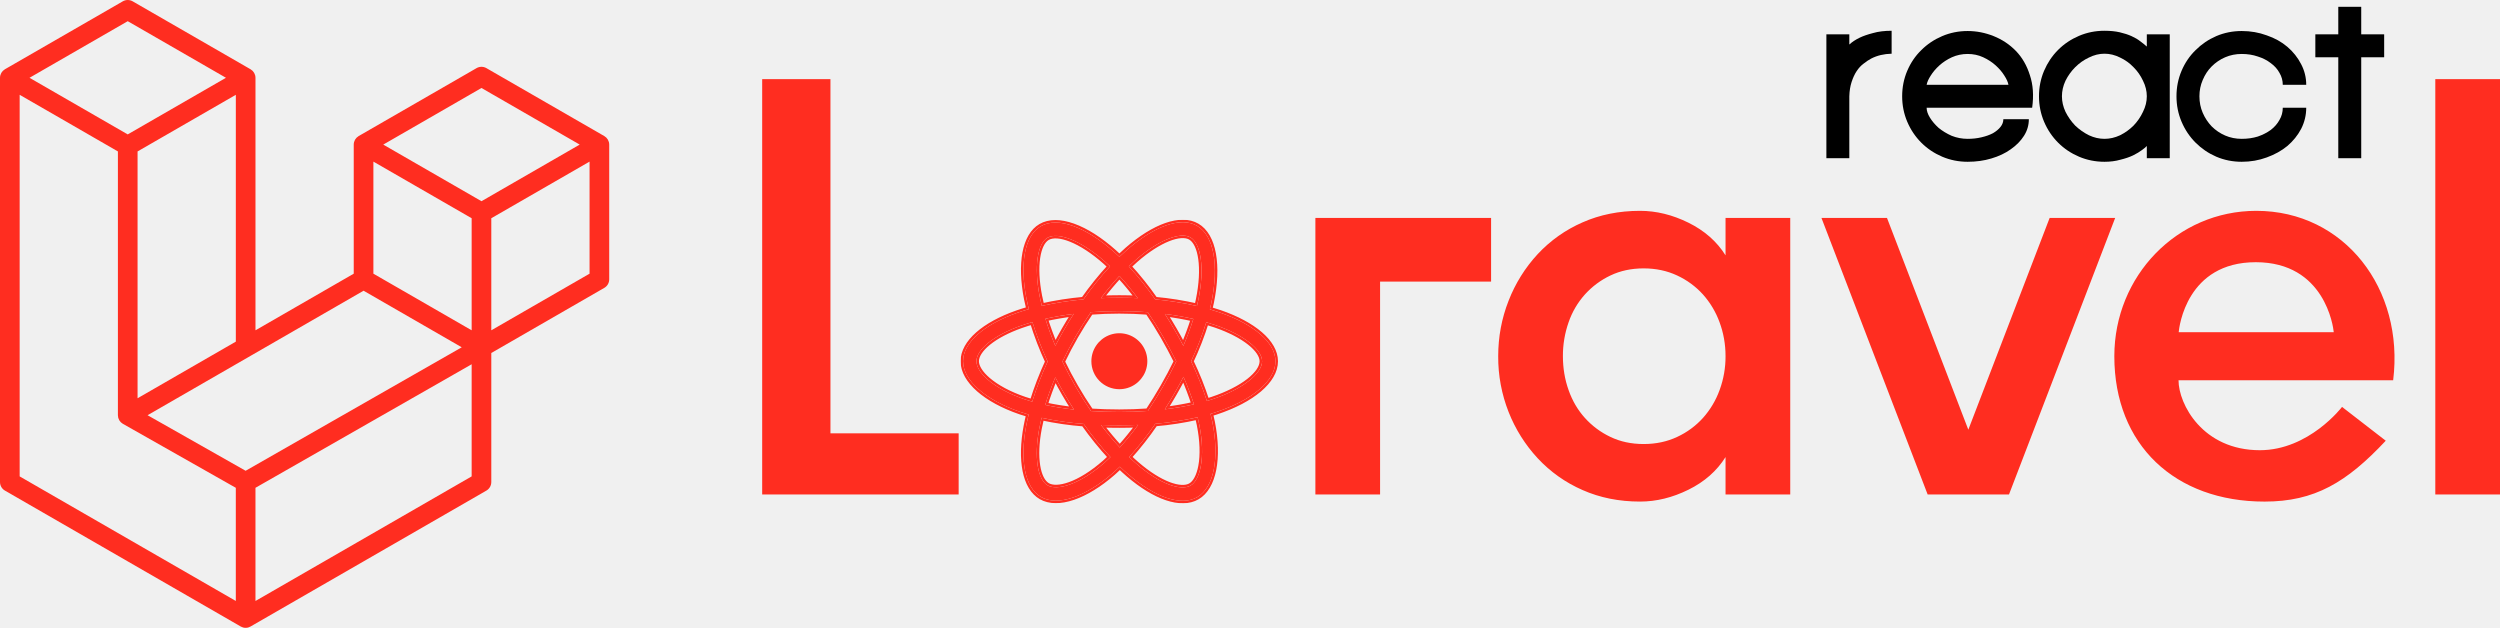
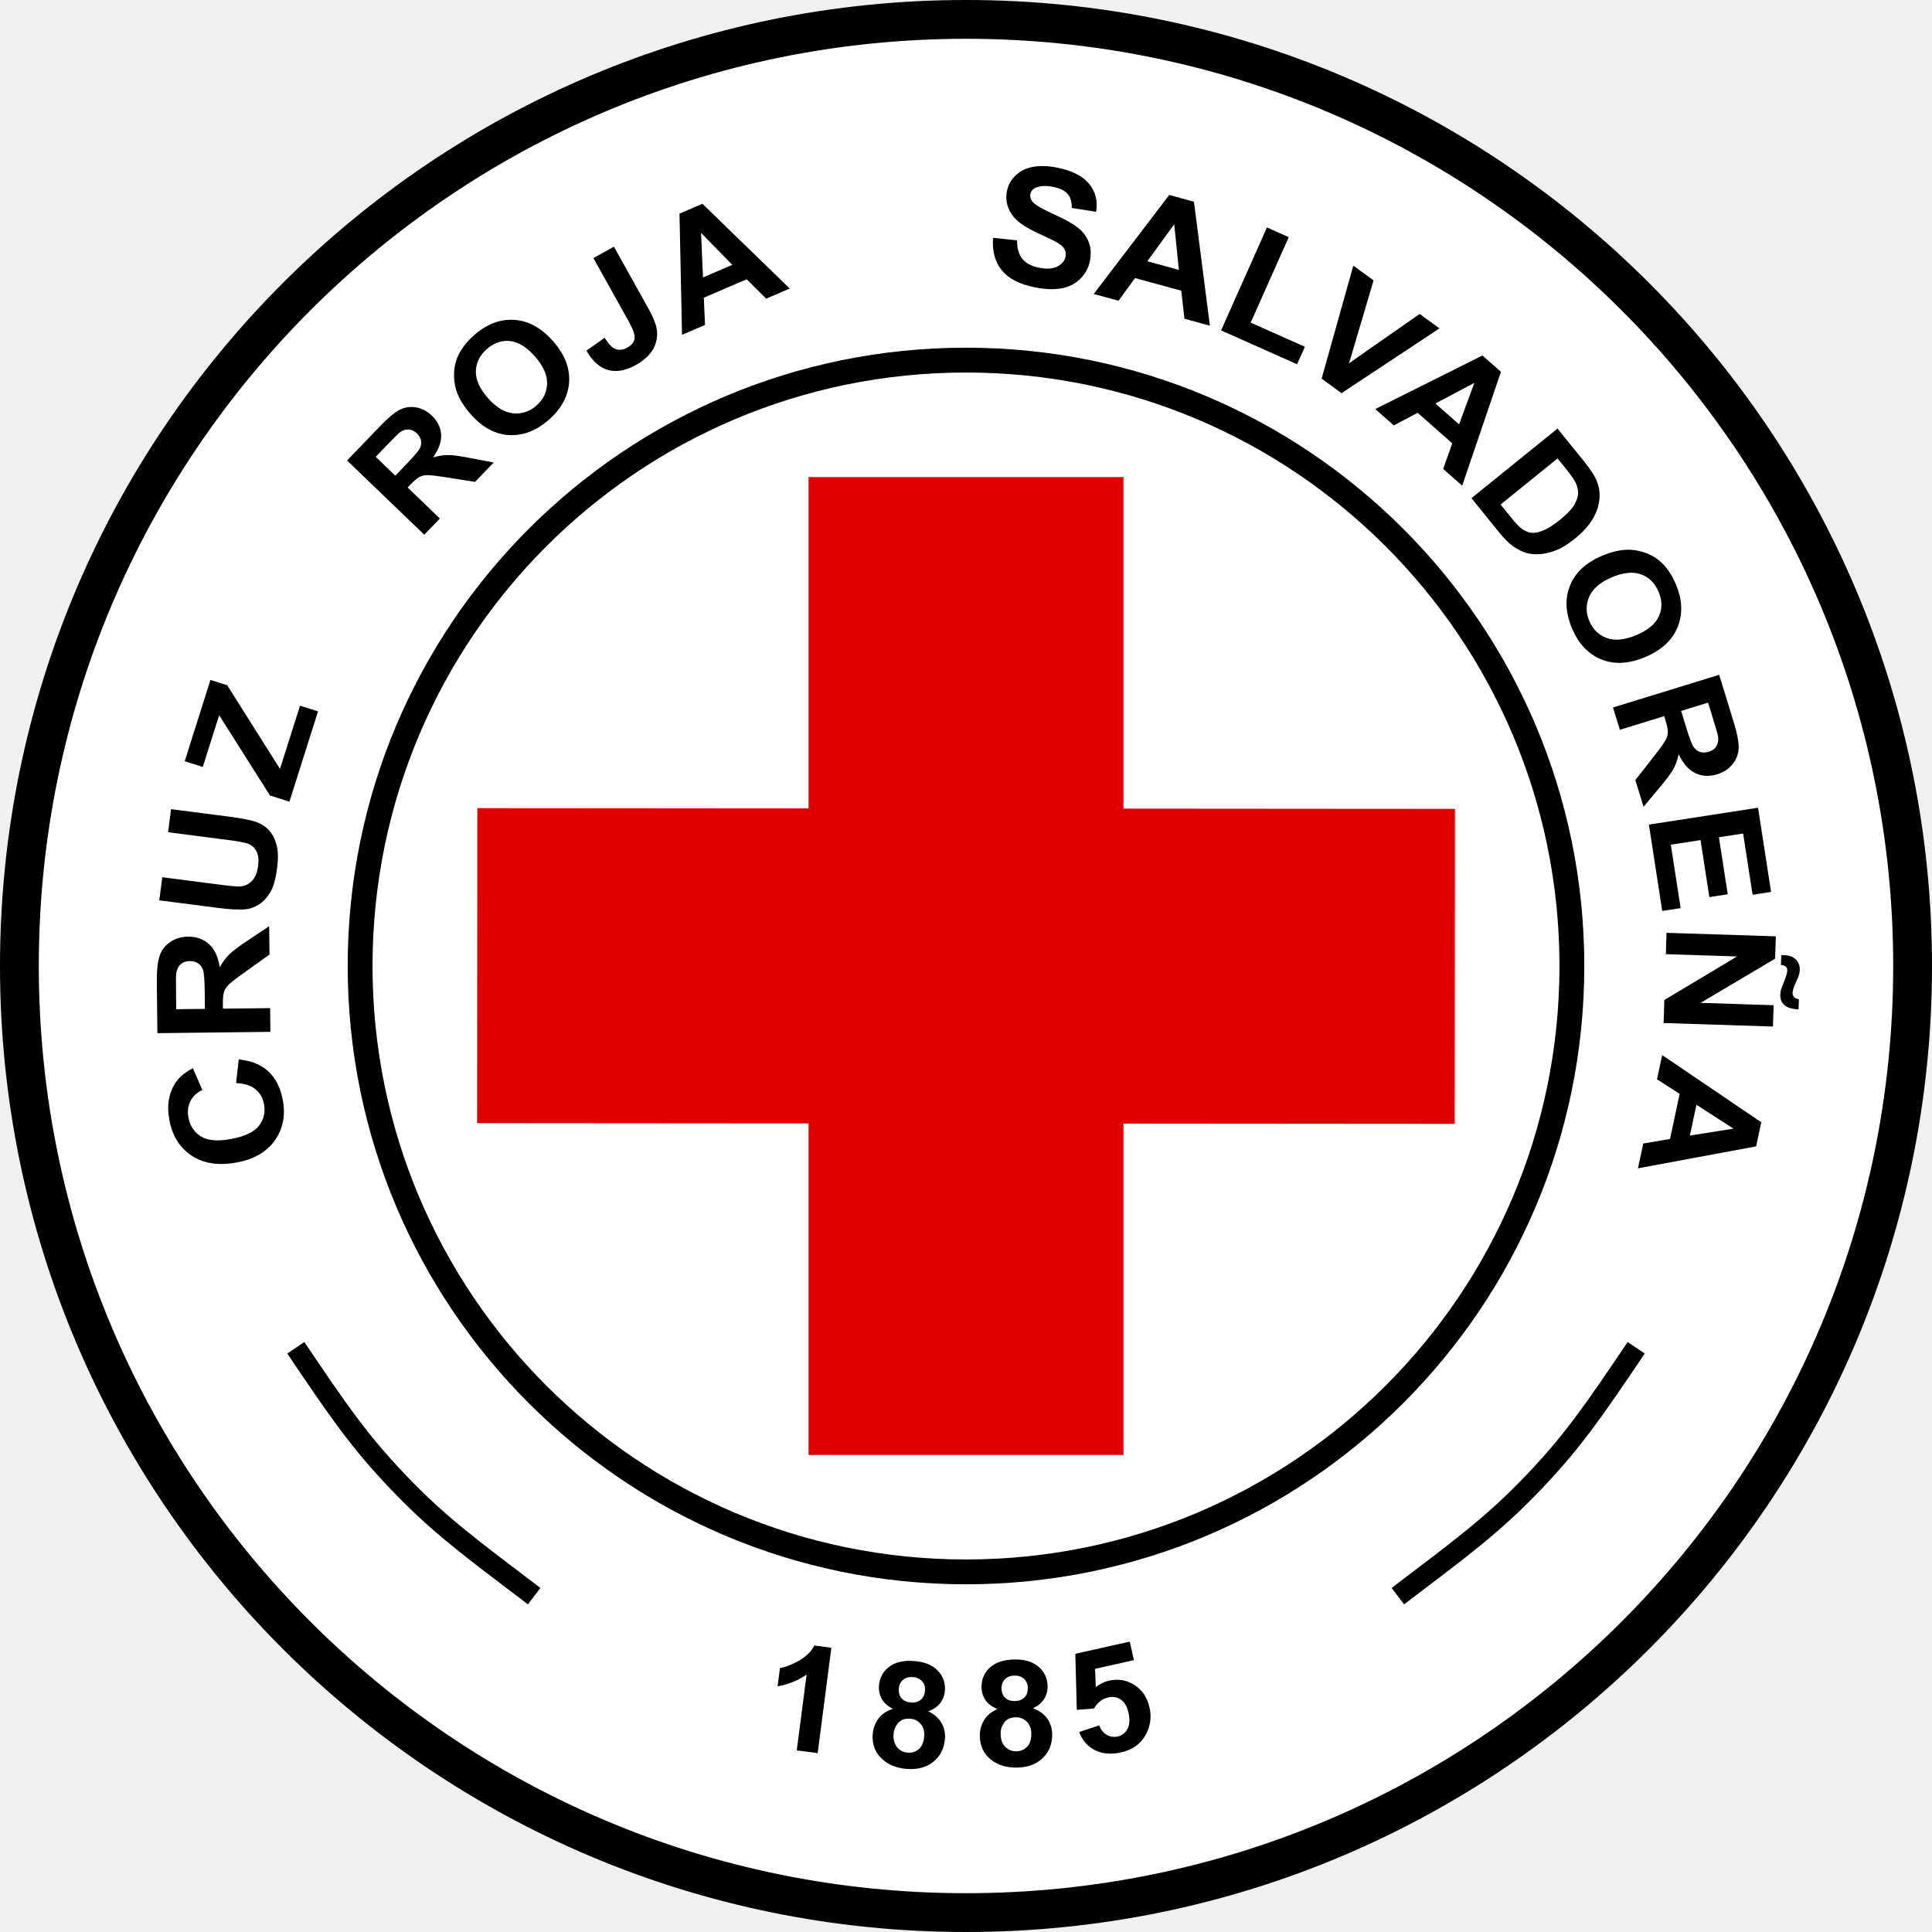
- <svg xmlns="http://www.w3.org/2000/svg" width="1991" height="500" viewBox="0 0 1991 500" fill="none">
-   <mask id="path-1-outside-1_1_7" maskUnits="userSpaceOnUse" x="765" y="175" width="253" height="226" fill="black">
-     <rect fill="white" x="765" y="175" width="253" height="226" />
-     <path d="M971.537 248.894C968.887 247.988 966.217 247.145 963.529 246.365C963.975 244.551 964.386 242.726 964.763 240.892C970.827 211.403 966.862 187.646 953.33 179.825C940.374 172.321 919.125 180.141 897.69 198.84C895.582 200.685 893.518 202.585 891.496 204.541C890.149 203.242 888.767 201.97 887.35 200.727C864.884 180.732 842.365 172.31 828.849 180.157C815.893 187.677 812.042 210.009 817.499 237.958C818.045 240.722 818.658 243.474 819.339 246.214C816.152 247.121 813.073 248.09 810.13 249.117C783.823 258.316 767 272.739 767 287.696C767 303.15 785.056 318.646 812.488 328.042C814.713 328.799 816.959 329.502 819.225 330.152C818.489 333.085 817.838 336.051 817.271 339.05C812.089 366.518 816.131 388.321 829.062 395.795C842.417 403.511 864.822 395.582 886.661 376.458C888.389 374.945 890.116 373.347 891.844 371.664C894.027 373.775 896.273 375.824 898.581 377.811C919.726 396.043 940.607 403.408 953.517 395.914C966.862 388.171 971.2 364.746 965.566 336.246C965.134 334.07 964.637 331.848 964.074 329.582C965.649 329.115 967.192 328.633 968.702 328.136C997.206 318.667 1015.78 303.358 1015.78 287.711C1015.76 272.682 998.403 258.165 971.537 248.894ZM904.681 206.873C923.043 190.854 940.208 184.531 948.033 189.05C956.362 193.865 959.601 213.279 954.367 238.741C954.021 240.399 953.648 242.053 953.247 243.701C942.289 241.208 931.177 239.449 919.985 238.435C913.577 229.204 906.553 220.417 898.959 212.133C900.818 210.33 902.722 208.576 904.671 206.873H904.681ZM840.453 300.476C842.702 304.829 845.053 309.129 847.507 313.376C850.005 317.708 852.608 321.977 855.317 326.182C847.616 325.345 839.963 324.111 832.389 322.487C834.586 315.376 837.292 307.991 840.453 300.476ZM840.453 275.429C837.343 268.074 834.711 260.84 832.55 253.853C839.65 252.262 847.216 250.962 855.104 249.977C852.461 254.102 849.918 258.288 847.475 262.534C845.033 266.781 842.687 271.079 840.437 275.429H840.453ZM846.102 287.955C849.377 281.124 852.905 274.425 856.685 267.857C860.461 261.292 864.481 254.878 868.745 248.614C876.146 248.054 883.733 247.759 891.398 247.759C899.063 247.759 906.697 248.054 914.093 248.619C918.311 254.869 922.307 261.261 926.08 267.795C929.853 274.328 933.427 280.996 936.803 287.799C933.472 294.654 929.906 301.381 926.106 307.981C922.336 314.545 918.363 320.978 914.186 327.281C906.801 327.799 899.156 328.084 891.382 328.084C883.609 328.084 876.109 327.84 868.859 327.369C864.564 321.084 860.511 314.642 856.7 308.043C852.89 301.444 849.352 294.748 846.087 287.955H846.102ZM935.305 313.303C937.81 308.957 940.215 304.553 942.519 300.093C945.678 307.255 948.467 314.576 950.874 322.025C943.21 323.751 935.462 325.074 927.661 325.99C930.293 321.813 932.842 317.584 935.305 313.303ZM942.416 275.434C940.121 271.063 937.736 266.744 935.258 262.477C932.84 258.269 930.319 254.113 927.697 250.008C935.632 251.013 943.245 252.35 950.381 253.983C948.087 261.262 945.428 268.421 942.416 275.434ZM891.502 219.747C896.677 225.401 901.563 231.314 906.143 237.461C896.347 236.994 886.545 236.994 876.736 237.461C881.572 231.066 886.521 225.131 891.502 219.747ZM834.198 189.366C842.521 184.536 860.924 191.439 880.323 208.682C881.561 209.786 882.81 210.941 884.054 212.139C876.422 220.421 869.348 229.201 862.878 238.42C851.711 239.426 840.621 241.157 829.678 243.602C829.046 241.059 828.476 238.499 827.968 235.922C823.278 211.962 826.382 193.901 834.198 189.366ZM822.065 319.89C819.992 319.299 817.945 318.658 815.924 317.967C803.796 313.821 793.779 308.411 786.901 302.518C780.744 297.237 777.624 291.966 777.624 287.696C777.624 278.621 791.13 267.043 813.654 259.191C816.483 258.207 819.337 257.307 822.215 256.491C825.561 267.242 829.612 277.759 834.343 287.976C829.555 298.333 825.454 308.994 822.065 319.89ZM879.659 368.436C870.004 376.894 860.333 382.89 851.808 385.911C844.148 388.622 838.048 388.7 834.363 386.569C826.517 382.035 823.252 364.523 827.704 341.035C828.232 338.271 828.837 335.507 829.518 332.743C840.57 335.124 851.771 336.75 863.044 337.609C869.577 346.876 876.71 355.706 884.396 364.041C882.852 365.559 881.271 367.021 879.659 368.436ZM891.797 356.402C886.76 350.955 881.732 344.927 876.83 338.449C881.594 338.636 886.445 338.729 891.382 338.729C896.451 338.729 901.468 338.62 906.412 338.397C901.849 344.643 896.971 350.652 891.797 356.402ZM956.331 371.219C954.849 379.221 951.869 384.559 948.184 386.694C940.342 391.244 923.577 385.331 905.5 369.736C903.427 367.954 901.354 366.041 899.244 364.036C906.781 355.668 913.747 346.803 920.094 337.501C931.429 336.54 942.685 334.8 953.781 332.292C954.289 334.344 954.738 336.355 955.128 338.325C957.621 350.918 957.979 362.31 956.331 371.219ZM965.349 318.024C963.991 318.475 962.591 318.911 961.171 319.336C957.692 308.535 953.483 297.983 948.572 287.753C953.299 277.659 957.343 267.26 960.679 256.626C963.224 257.367 965.696 258.145 968.075 258.969C991.096 266.908 1005.14 278.663 1005.14 287.696C1005.14 297.335 989.971 309.846 965.349 318.024Z" />
-   </mask>
-   <path d="M971.537 248.894C968.887 247.988 966.217 247.145 963.529 246.365C963.975 244.551 964.386 242.726 964.763 240.892C970.827 211.403 966.862 187.646 953.33 179.825C940.374 172.321 919.125 180.141 897.69 198.84C895.582 200.685 893.518 202.585 891.496 204.541C890.149 203.242 888.767 201.97 887.35 200.727C864.884 180.732 842.365 172.31 828.849 180.157C815.893 187.677 812.042 210.009 817.499 237.958C818.045 240.722 818.658 243.474 819.339 246.214C816.152 247.121 813.073 248.09 810.13 249.117C783.823 258.316 767 272.739 767 287.696C767 303.15 785.056 318.646 812.488 328.042C814.713 328.799 816.959 329.502 819.225 330.152C818.489 333.085 817.838 336.051 817.271 339.05C812.089 366.518 816.131 388.321 829.062 395.795C842.417 403.511 864.822 395.582 886.661 376.458C888.389 374.945 890.116 373.347 891.844 371.664C894.027 373.775 896.273 375.824 898.581 377.811C919.726 396.043 940.607 403.408 953.517 395.914C966.862 388.171 971.2 364.746 965.566 336.246C965.134 334.07 964.637 331.848 964.074 329.582C965.649 329.115 967.192 328.633 968.702 328.136C997.206 318.667 1015.78 303.358 1015.78 287.711C1015.76 272.682 998.403 258.165 971.537 248.894ZM904.681 206.873C923.043 190.854 940.208 184.531 948.033 189.05C956.362 193.865 959.601 213.279 954.367 238.741C954.021 240.399 953.648 242.053 953.247 243.701C942.289 241.208 931.177 239.449 919.985 238.435C913.577 229.204 906.553 220.417 898.959 212.133C900.818 210.33 902.722 208.576 904.671 206.873H904.681ZM840.453 300.476C842.702 304.829 845.053 309.129 847.507 313.376C850.005 317.708 852.608 321.977 855.317 326.182C847.616 325.345 839.963 324.111 832.389 322.487C834.586 315.376 837.292 307.991 840.453 300.476ZM840.453 275.429C837.343 268.074 834.711 260.84 832.55 253.853C839.65 252.262 847.216 250.962 855.104 249.977C852.461 254.102 849.918 258.288 847.475 262.534C845.033 266.781 842.687 271.079 840.437 275.429H840.453ZM846.102 287.955C849.377 281.124 852.905 274.425 856.685 267.857C860.461 261.292 864.481 254.878 868.745 248.614C876.146 248.054 883.733 247.759 891.398 247.759C899.063 247.759 906.697 248.054 914.093 248.619C918.311 254.869 922.307 261.261 926.08 267.795C929.853 274.328 933.427 280.996 936.803 287.799C933.472 294.654 929.906 301.381 926.106 307.981C922.336 314.545 918.363 320.978 914.186 327.281C906.801 327.799 899.156 328.084 891.382 328.084C883.609 328.084 876.109 327.84 868.859 327.369C864.564 321.084 860.511 314.642 856.7 308.043C852.89 301.444 849.352 294.748 846.087 287.955H846.102ZM935.305 313.303C937.81 308.957 940.215 304.553 942.519 300.093C945.678 307.255 948.467 314.576 950.874 322.025C943.21 323.751 935.462 325.074 927.661 325.99C930.293 321.813 932.842 317.584 935.305 313.303ZM942.416 275.434C940.121 271.063 937.736 266.744 935.258 262.477C932.84 258.269 930.319 254.113 927.697 250.008C935.632 251.013 943.245 252.35 950.381 253.983C948.087 261.262 945.428 268.421 942.416 275.434ZM891.502 219.747C896.677 225.401 901.563 231.314 906.143 237.461C896.347 236.994 886.545 236.994 876.736 237.461C881.572 231.066 886.521 225.131 891.502 219.747ZM834.198 189.366C842.521 184.536 860.924 191.439 880.323 208.682C881.561 209.786 882.81 210.941 884.054 212.139C876.422 220.421 869.348 229.201 862.878 238.42C851.711 239.426 840.621 241.157 829.678 243.602C829.046 241.059 828.476 238.499 827.968 235.922C823.278 211.962 826.382 193.901 834.198 189.366ZM822.065 319.89C819.992 319.299 817.945 318.658 815.924 317.967C803.796 313.821 793.779 308.411 786.901 302.518C780.744 297.237 777.624 291.966 777.624 287.696C777.624 278.621 791.13 267.043 813.654 259.191C816.483 258.207 819.337 257.307 822.215 256.491C825.561 267.242 829.612 277.759 834.343 287.976C829.555 298.333 825.454 308.994 822.065 319.89ZM879.659 368.436C870.004 376.894 860.333 382.89 851.808 385.911C844.148 388.622 838.048 388.7 834.363 386.569C826.517 382.035 823.252 364.523 827.704 341.035C828.232 338.271 828.837 335.507 829.518 332.743C840.57 335.124 851.771 336.75 863.044 337.609C869.577 346.876 876.71 355.706 884.396 364.041C882.852 365.559 881.271 367.021 879.659 368.436ZM891.797 356.402C886.76 350.955 881.732 344.927 876.83 338.449C881.594 338.636 886.445 338.729 891.382 338.729C896.451 338.729 901.468 338.62 906.412 338.397C901.849 344.643 896.971 350.652 891.797 356.402ZM956.331 371.219C954.849 379.221 951.869 384.559 948.184 386.694C940.342 391.244 923.577 385.331 905.5 369.736C903.427 367.954 901.354 366.041 899.244 364.036C906.781 355.668 913.747 346.803 920.094 337.501C931.429 336.54 942.685 334.8 953.781 332.292C954.289 334.344 954.738 336.355 955.128 338.325C957.621 350.918 957.979 362.31 956.331 371.219ZM965.349 318.024C963.991 318.475 962.591 318.911 961.171 319.336C957.692 308.535 953.483 297.983 948.572 287.753C953.299 277.659 957.343 267.26 960.679 256.626C963.224 257.367 965.696 258.145 968.075 258.969C991.096 266.908 1005.14 278.663 1005.14 287.696C1005.14 297.335 989.971 309.846 965.349 318.024Z" fill="#FF2D20" />
-   <path d="M971.537 248.894C968.887 247.988 966.217 247.145 963.529 246.365C963.975 244.551 964.386 242.726 964.763 240.892C970.827 211.403 966.862 187.646 953.33 179.825C940.374 172.321 919.125 180.141 897.69 198.84C895.582 200.685 893.518 202.585 891.496 204.541C890.149 203.242 888.767 201.97 887.35 200.727C864.884 180.732 842.365 172.31 828.849 180.157C815.893 187.677 812.042 210.009 817.499 237.958C818.045 240.722 818.658 243.474 819.339 246.214C816.152 247.121 813.073 248.09 810.13 249.117C783.823 258.316 767 272.739 767 287.696C767 303.15 785.056 318.646 812.488 328.042C814.713 328.799 816.959 329.502 819.225 330.152C818.489 333.085 817.838 336.051 817.271 339.05C812.089 366.518 816.131 388.321 829.062 395.795C842.417 403.511 864.822 395.582 886.661 376.458C888.389 374.945 890.116 373.347 891.844 371.664C894.027 373.775 896.273 375.824 898.581 377.811C919.726 396.043 940.607 403.408 953.517 395.914C966.862 388.171 971.2 364.746 965.566 336.246C965.134 334.07 964.637 331.848 964.074 329.582C965.649 329.115 967.192 328.633 968.702 328.136C997.206 318.667 1015.78 303.358 1015.78 287.711C1015.76 272.682 998.403 258.165 971.537 248.894ZM904.681 206.873C923.043 190.854 940.208 184.531 948.033 189.05C956.362 193.865 959.601 213.279 954.367 238.741C954.021 240.399 953.648 242.053 953.247 243.701C942.289 241.208 931.177 239.449 919.985 238.435C913.577 229.204 906.553 220.417 898.959 212.133C900.818 210.33 902.722 208.576 904.671 206.873H904.681ZM840.453 300.476C842.702 304.829 845.053 309.129 847.507 313.376C850.005 317.708 852.608 321.977 855.317 326.182C847.616 325.345 839.963 324.111 832.389 322.487C834.586 315.376 837.292 307.991 840.453 300.476ZM840.453 275.429C837.343 268.074 834.711 260.84 832.55 253.853C839.65 252.262 847.216 250.962 855.104 249.977C852.461 254.102 849.918 258.288 847.475 262.534C845.033 266.781 842.687 271.079 840.437 275.429H840.453ZM846.102 287.955C849.377 281.124 852.905 274.425 856.685 267.857C860.461 261.292 864.481 254.878 868.745 248.614C876.146 248.054 883.733 247.759 891.398 247.759C899.063 247.759 906.697 248.054 914.093 248.619C918.311 254.869 922.307 261.261 926.08 267.795C929.853 274.328 933.427 280.996 936.803 287.799C933.472 294.654 929.906 301.381 926.106 307.981C922.336 314.545 918.363 320.978 914.186 327.281C906.801 327.799 899.156 328.084 891.382 328.084C883.609 328.084 876.109 327.84 868.859 327.369C864.564 321.084 860.511 314.642 856.7 308.043C852.89 301.444 849.352 294.748 846.087 287.955H846.102ZM935.305 313.303C937.81 308.957 940.215 304.553 942.519 300.093C945.678 307.255 948.467 314.576 950.874 322.025C943.21 323.751 935.462 325.074 927.661 325.99C930.293 321.813 932.842 317.584 935.305 313.303ZM942.416 275.434C940.121 271.063 937.736 266.744 935.258 262.477C932.84 258.269 930.319 254.113 927.697 250.008C935.632 251.013 943.245 252.35 950.381 253.983C948.087 261.262 945.428 268.421 942.416 275.434ZM891.502 219.747C896.677 225.401 901.563 231.314 906.143 237.461C896.347 236.994 886.545 236.994 876.736 237.461C881.572 231.066 886.521 225.131 891.502 219.747ZM834.198 189.366C842.521 184.536 860.924 191.439 880.323 208.682C881.561 209.786 882.81 210.941 884.054 212.139C876.422 220.421 869.348 229.201 862.878 238.42C851.711 239.426 840.621 241.157 829.678 243.602C829.046 241.059 828.476 238.499 827.968 235.922C823.278 211.962 826.382 193.901 834.198 189.366ZM822.065 319.89C819.992 319.299 817.945 318.658 815.924 317.967C803.796 313.821 793.779 308.411 786.901 302.518C780.744 297.237 777.624 291.966 777.624 287.696C777.624 278.621 791.13 267.043 813.654 259.191C816.483 258.207 819.337 257.307 822.215 256.491C825.561 267.242 829.612 277.759 834.343 287.976C829.555 298.333 825.454 308.994 822.065 319.89ZM879.659 368.436C870.004 376.894 860.333 382.89 851.808 385.911C844.148 388.622 838.048 388.7 834.363 386.569C826.517 382.035 823.252 364.523 827.704 341.035C828.232 338.271 828.837 335.507 829.518 332.743C840.57 335.124 851.771 336.75 863.044 337.609C869.577 346.876 876.71 355.706 884.396 364.041C882.852 365.559 881.271 367.021 879.659 368.436ZM891.797 356.402C886.76 350.955 881.732 344.927 876.83 338.449C881.594 338.636 886.445 338.729 891.382 338.729C896.451 338.729 901.468 338.62 906.412 338.397C901.849 344.643 896.971 350.652 891.797 356.402ZM956.331 371.219C954.849 379.221 951.869 384.559 948.184 386.694C940.342 391.244 923.577 385.331 905.5 369.736C903.427 367.954 901.354 366.041 899.244 364.036C906.781 355.668 913.747 346.803 920.094 337.501C931.429 336.54 942.685 334.8 953.781 332.292C954.289 334.344 954.738 336.355 955.128 338.325C957.621 350.918 957.979 362.31 956.331 371.219ZM965.349 318.024C963.991 318.475 962.591 318.911 961.171 319.336C957.692 308.535 953.483 297.983 948.572 287.753C953.299 277.659 957.343 267.26 960.679 256.626C963.224 257.367 965.696 258.145 968.075 258.969C991.096 266.908 1005.14 278.663 1005.14 287.696C1005.14 297.335 989.971 309.846 965.349 318.024Z" stroke="#FF2D20" stroke-width="4" mask="url(#path-1-outside-1_1_7)" />
-   <path d="M891.382 309.96C895.793 309.974 900.109 308.679 903.783 306.24C907.457 303.8 910.325 300.324 912.023 296.253C913.721 292.182 914.172 287.699 913.321 283.372C912.469 279.044 910.352 275.066 907.239 271.943C904.125 268.819 900.154 266.689 895.829 265.823C891.504 264.957 887.02 265.394 882.944 267.079C878.867 268.764 875.383 271.62 872.931 275.286C870.479 278.953 869.17 283.264 869.17 287.675C869.164 290.597 869.733 293.492 870.847 296.193C871.96 298.895 873.595 301.351 875.658 303.421C877.72 305.49 880.171 307.133 882.869 308.255C885.567 309.377 888.46 309.957 891.382 309.96Z" fill="#FF2D20" />
-   <path fill-rule="evenodd" clip-rule="evenodd" d="M484.904 113.113C485.084 113.78 485.176 114.467 485.178 115.157V222.481C485.178 223.859 484.815 225.212 484.125 226.404C483.435 227.596 482.443 228.584 481.25 229.27L391.267 281.132V383.926C391.267 386.724 389.782 389.306 387.359 390.715L199.527 498.958C199.097 499.202 198.628 499.359 198.159 499.525C197.984 499.584 197.817 499.691 197.632 499.74C196.319 500.087 194.939 500.087 193.626 499.74C193.411 499.682 193.215 499.564 193.01 499.486C192.58 499.33 192.131 499.193 191.72 498.958L3.928 390.715C2.735 390.029 1.744 389.04 1.054 387.848C0.365 386.656 0.001 385.304 0 383.926L0 61.955C0 61.251 0.098 60.566 0.274 59.901C0.332 59.676 0.469 59.471 0.547 59.246C0.694 58.835 0.831 58.414 1.046 58.033C1.192 57.779 1.407 57.573 1.583 57.338C1.808 57.025 2.013 56.703 2.277 56.429C2.501 56.204 2.795 56.038 3.049 55.842C3.332 55.607 3.586 55.353 3.908 55.167L97.819 1.045C99.008 0.36 100.356 0 101.728 0C103.099 0 104.447 0.36 105.636 1.045L199.537 55.167H199.557C199.869 55.363 200.133 55.607 200.417 55.832C200.671 56.028 200.954 56.204 201.179 56.419C201.452 56.703 201.648 57.025 201.882 57.338C202.048 57.573 202.273 57.779 202.41 58.033C202.635 58.424 202.762 58.835 202.918 59.246C202.996 59.471 203.133 59.676 203.192 59.911C203.371 60.578 203.463 61.265 203.465 61.955V263.055L281.713 217.952V115.148C281.713 114.463 281.81 113.768 281.986 113.113C282.055 112.878 282.182 112.673 282.26 112.448C282.416 112.037 282.553 111.617 282.768 111.235C282.915 110.981 283.13 110.775 283.296 110.541C283.53 110.228 283.726 109.905 283.999 109.631C284.224 109.406 284.507 109.24 284.761 109.044C285.054 108.809 285.309 108.555 285.621 108.369L379.542 54.248C380.73 53.562 382.078 53.201 383.45 53.201C384.822 53.201 386.17 53.562 387.359 54.248L481.26 108.369C481.592 108.565 481.846 108.809 482.139 109.034C482.383 109.23 482.667 109.406 482.891 109.621C483.165 109.905 483.36 110.228 483.595 110.541C483.771 110.775 483.986 110.981 484.123 111.235C484.347 111.617 484.474 112.037 484.631 112.448C484.719 112.673 484.846 112.878 484.904 113.113ZM469.524 217.952V128.705L436.664 147.642L391.267 173.808V263.055L469.534 217.952H469.524ZM375.623 379.397V290.091L330.969 315.621L203.455 388.475V478.622L375.623 379.397ZM15.653 75.503V379.397L187.802 478.612V388.485L97.868 337.532L97.839 337.513L97.8 337.493C97.497 337.317 97.243 337.063 96.959 336.847C96.715 336.652 96.432 336.495 96.217 336.28L96.197 336.251C95.943 336.006 95.767 335.703 95.552 335.429C95.357 335.165 95.122 334.94 94.966 334.666L94.956 334.637C94.78 334.343 94.673 333.991 94.546 333.659C94.419 333.365 94.253 333.091 94.175 332.778C94.077 332.407 94.057 332.006 94.018 331.624C93.979 331.331 93.901 331.037 93.901 330.744V120.606L48.514 94.43L15.653 75.503ZM101.737 16.872L23.5 61.955L101.718 107.039L179.946 61.946L101.718 16.872H101.737ZM142.425 298.23L187.812 272.074V75.503L154.951 94.44L109.554 120.606V317.177L142.425 298.23ZM383.45 70.074L305.222 115.157L383.45 160.241L461.668 115.148L383.45 70.074ZM375.623 173.808L330.227 147.642L297.366 128.705V217.952L342.753 244.108L375.623 263.055V173.808ZM195.619 374.927L310.362 309.351L367.719 276.583L289.549 231.529L199.547 283.401L117.518 330.675L195.619 374.927Z" fill="#FF2D20" />
-   <path fill-rule="evenodd" clip-rule="evenodd" d="M661.371 63V345.115H763.474V393.787H607V63H661.371ZM1047.57 393.787V173.576H1187.5V224.268H1099.09V393.811H1047.57V393.787ZM1374.22 203.347V173.576H1425.75V393.799H1374.22V364.016C1367.29 375.045 1357.45 383.712 1344.68 390.004C1331.92 396.308 1319.08 399.454 1306.15 399.454C1289.45 399.454 1274.17 396.394 1260.3 390.249C1246.79 384.36 1234.64 375.751 1224.61 364.958C1214.66 354.224 1206.81 341.728 1201.45 328.112C1195.88 313.965 1193.07 298.88 1193.17 283.675C1193.17 268.251 1195.93 253.513 1201.45 239.484C1206.77 225.777 1214.62 213.193 1224.6 202.393C1234.64 191.605 1246.79 183 1260.3 177.114C1274.17 170.969 1289.45 167.909 1306.15 167.909C1319.07 167.909 1331.92 171.055 1344.68 177.359C1357.45 183.663 1367.29 192.318 1374.22 203.347ZM1369.5 310.619C1372.67 301.995 1374.27 292.875 1374.22 283.688C1374.22 274.225 1372.63 265.252 1369.5 256.757C1366.54 248.576 1362.06 241.035 1356.27 234.538C1350.5 228.166 1343.5 223.021 1335.7 219.408C1327.67 215.638 1318.75 213.74 1308.99 213.74C1299.22 213.74 1290.39 215.638 1282.52 219.408C1274.81 223.064 1267.9 228.206 1262.19 234.538C1256.42 241.001 1252 248.551 1249.2 256.744C1246.17 265.399 1244.65 274.508 1244.7 283.675C1244.7 293.126 1246.18 302.111 1249.2 310.606C1252.18 319.126 1256.52 326.52 1262.19 332.824C1267.9 339.159 1274.81 344.302 1282.52 347.955C1290.39 351.737 1299.22 353.623 1308.99 353.623C1318.75 353.623 1327.67 351.737 1335.7 347.955C1343.51 344.346 1350.5 339.2 1356.27 332.824C1362.06 326.332 1366.54 318.795 1369.5 310.619ZM1632.33 173.576H1684.52L1599.96 393.799H1535.18L1450.61 173.576H1502.8L1567.57 342.214L1632.33 173.576ZM1796.91 167.909C1867.06 167.909 1914.91 230.07 1905.92 302.821H1734.98C1734.98 321.819 1754.17 358.544 1799.74 358.544C1838.92 358.544 1865.19 324.084 1865.2 324.06L1900.01 350.991C1868.89 384.202 1843.4 399.467 1803.49 399.467C1732.19 399.467 1683.85 354.369 1683.85 283.688C1683.85 219.751 1733.82 167.909 1796.91 167.909ZM1735.11 264.542H1858.6C1858.22 260.307 1851.52 208.819 1796.49 208.819C1741.45 208.819 1735.51 260.307 1735.11 264.542ZM1939.47 393.787V63H1991V393.787H1939.47Z" fill="#FF2D20" />
-   <path d="M1472.8 35.462C1474.96 33.432 1477.74 31.605 1481.12 29.981C1483.96 28.628 1487.48 27.41 1491.68 26.327C1495.87 25.109 1500.81 24.5 1506.49 24.5V42.77C1500.4 42.905 1494.99 44.191 1490.25 46.627C1488.22 47.71 1486.19 49.063 1484.16 50.687C1482.13 52.176 1480.31 54.138 1478.68 56.574C1477.06 59.01 1475.71 61.92 1474.62 65.303C1473.54 68.551 1472.93 72.34 1472.8 76.671V126H1454.53V27.342H1472.8V35.462Z" fill="black" />
-   <path d="M1615.77 94.941C1615.77 99.678 1614.49 104.076 1611.91 108.136C1609.34 112.196 1605.82 115.782 1601.36 118.895C1597.03 122.008 1591.89 124.444 1585.93 126.203C1580.11 127.962 1573.82 128.842 1567.05 128.842C1559.88 128.842 1553.11 127.489 1546.75 124.782C1540.39 122.075 1534.84 118.354 1530.11 113.617C1525.37 108.88 1521.65 103.332 1518.94 96.971C1516.23 90.61 1514.88 83.844 1514.88 76.671C1514.88 69.498 1516.23 62.732 1518.94 56.371C1521.65 50.01 1525.37 44.529 1530.11 39.928C1534.84 35.191 1540.39 31.47 1546.75 28.763C1553.11 26.056 1559.88 24.703 1567.05 24.703C1574.09 24.703 1580.99 26.056 1587.76 28.763C1594.52 31.47 1600.41 35.394 1605.42 40.537C1610.43 45.68 1614.15 52.108 1616.58 59.822C1619.15 67.401 1619.76 76.062 1618.41 85.806H1534.37C1534.37 88.242 1535.25 90.881 1537.01 93.723C1538.77 96.565 1541.07 99.272 1543.91 101.843C1546.89 104.279 1550.34 106.377 1554.26 108.136C1558.32 109.76 1562.59 110.572 1567.05 110.572C1570.98 110.572 1574.63 110.166 1578.01 109.354C1581.53 108.542 1584.58 107.459 1587.15 106.106C1589.72 104.617 1591.75 102.926 1593.24 101.031C1594.73 99.136 1595.47 97.106 1595.47 94.941H1615.77ZM1599.53 67.536C1599.13 65.371 1598.04 62.935 1596.28 60.228C1594.52 57.386 1592.22 54.679 1589.38 52.108C1586.54 49.537 1583.22 47.371 1579.43 45.612C1575.65 43.853 1571.52 42.973 1567.05 42.973C1562.59 42.973 1558.39 43.853 1554.47 45.612C1550.68 47.371 1547.36 49.537 1544.52 52.108C1541.68 54.679 1539.38 57.386 1537.62 60.228C1535.86 62.935 1534.77 65.371 1534.37 67.536H1599.53Z" fill="black" />
-   <path d="M1709.72 126V116.256C1709.04 117.068 1707.76 118.151 1705.86 119.504C1704.1 120.857 1701.74 122.278 1698.76 123.767C1695.92 125.12 1692.53 126.271 1688.61 127.218C1684.82 128.301 1680.62 128.842 1676.02 128.842C1668.85 128.842 1662.08 127.489 1655.72 124.782C1649.36 122.075 1643.81 118.354 1639.08 113.617C1634.34 108.88 1630.62 103.332 1627.91 96.971C1625.21 90.61 1623.85 83.844 1623.85 76.671C1623.85 69.498 1625.21 62.732 1627.91 56.371C1630.62 50.01 1634.34 44.462 1639.08 39.725C1643.81 34.988 1649.36 31.267 1655.72 28.56C1662.08 25.853 1668.85 24.5 1676.02 24.5C1680.62 24.5 1684.68 24.906 1688.2 25.718C1691.72 26.53 1694.83 27.545 1697.54 28.763C1700.25 29.981 1702.55 31.334 1704.44 32.823C1706.47 34.312 1708.23 35.733 1709.72 37.086V27.342H1727.99V126H1709.72ZM1642.12 76.671C1642.12 80.866 1643.07 84.994 1644.96 89.054C1646.99 93.114 1649.57 96.768 1652.68 100.016C1655.93 103.129 1659.58 105.7 1663.64 107.73C1667.7 109.625 1671.83 110.572 1676.02 110.572C1680.22 110.572 1684.35 109.625 1688.41 107.73C1692.47 105.7 1696.05 103.129 1699.16 100.016C1702.28 96.768 1704.78 93.114 1706.68 89.054C1708.71 84.994 1709.72 80.866 1709.72 76.671C1709.72 72.476 1708.71 68.348 1706.68 64.288C1704.78 60.228 1702.28 56.642 1699.16 53.529C1696.05 50.281 1692.47 47.71 1688.41 45.815C1684.35 43.785 1680.22 42.77 1676.02 42.77C1671.83 42.77 1667.7 43.785 1663.64 45.815C1659.58 47.71 1655.93 50.281 1652.68 53.529C1649.57 56.642 1646.99 60.228 1644.96 64.288C1643.07 68.348 1642.12 72.476 1642.12 76.671Z" fill="black" />
-   <path d="M1836.68 85.806C1836.68 91.761 1835.32 97.377 1832.62 102.655C1829.91 107.798 1826.25 112.331 1821.65 116.256C1817.05 120.045 1811.57 123.09 1805.21 125.391C1798.98 127.692 1792.35 128.842 1785.32 128.842C1778.14 128.842 1771.38 127.489 1765.02 124.782C1758.79 122.075 1753.31 118.354 1748.57 113.617C1743.84 108.88 1740.11 103.332 1737.41 96.971C1734.7 90.61 1733.35 83.844 1733.35 76.671C1733.35 69.498 1734.7 62.732 1737.41 56.371C1740.11 50.01 1743.84 44.529 1748.57 39.928C1753.31 35.191 1758.79 31.47 1765.02 28.763C1771.38 26.056 1778.14 24.703 1785.32 24.703C1792.35 24.703 1798.98 25.853 1805.21 28.154C1811.57 30.319 1817.05 33.364 1821.65 37.289C1826.25 41.214 1829.91 45.815 1832.62 51.093C1835.32 56.236 1836.68 61.717 1836.68 67.536H1818C1818 64.153 1817.12 60.972 1815.36 57.995C1813.74 55.018 1811.44 52.446 1808.46 50.281C1805.48 47.98 1802.03 46.221 1798.11 45.003C1794.18 43.65 1789.92 42.973 1785.32 42.973C1780.58 42.973 1776.18 43.853 1772.12 45.612C1768.06 47.371 1764.47 49.807 1761.36 52.92C1758.38 55.897 1756.02 59.484 1754.26 63.679C1752.5 67.739 1751.62 72.07 1751.62 76.671C1751.62 81.408 1752.5 85.806 1754.26 89.866C1756.02 93.926 1758.38 97.512 1761.36 100.625C1764.47 103.738 1768.06 106.174 1772.12 107.933C1776.18 109.692 1780.58 110.572 1785.32 110.572C1789.92 110.572 1794.18 109.963 1798.11 108.745C1802.03 107.392 1805.48 105.632 1808.46 103.467C1811.44 101.166 1813.74 98.527 1815.36 95.55C1817.12 92.573 1818 89.325 1818 85.806H1836.68Z" fill="black" />
-   <path d="M1862.21 126V45.612H1843.94V27.342H1862.21V5.418H1880.48V27.342H1898.75V45.612H1880.48V126H1862.21Z" fill="black" />
+ <svg xmlns="http://www.w3.org/2000/svg" width="369.094mm" height="369.094mm" viewBox="0 0 369.094 369.094" version="1.1" id="svg1" xml:space="preserve">
+   <defs id="defs1" />
+   <g id="layer1" transform="translate(58.06347,96.20644)">
+     <g id="g4">
+       <circle style="fill:#ffffff;fill-opacity:1;stroke:#000000;stroke-width:7.412" id="path1-9" cx="126.483" cy="88.34" r="180.841" />
+       <circle style="fill:#ffffff;fill-opacity:1;stroke:#000000;stroke-width:4.744" id="path1" cx="126.483" cy="88.34" r="115.75" />
+       <g id="g2" transform="matrix(1.296446,0,0,1.296446,303.3949,-69.77398)" style="fill:#e00000;fill-opacity:1">
+         <rect y="49.914" x="-159.661" height="144.092" width="46.404" id="rect6600" style="fill:#e00000;fill-opacity:1;fill-rule:nonzero;stroke:none;stroke-width:4.823;stroke-miterlimit:4;stroke-dasharray:none;stroke-opacity:1" />
+         <rect transform="rotate(90.04319)" y="64.338" x="98.855" height="144.057" width="46.416" id="rect6600-6" style="fill:#e00000;fill-opacity:1;fill-rule:nonzero;stroke:none;stroke-width:4.823;stroke-miterlimit:4;stroke-dasharray:none;stroke-opacity:1" />
+       </g>
+       <g id="g3" transform="matrix(1.000425,0,0,1.000425,0.02467091,0.0408777)">
+         <g id="g1-3-1-1" transform="matrix(1.051597,0.2873105,-0.2873105,1.051597,307.7458,-427.6648)">
+           <g id="g2-81-0-5" transform="translate(35.19142,-22.03696)">
+             <path style="font-weight:bold;font-size:28.796px;line-height:1.25;font-family:Arial;-inkscape-font-specification:'Arial Bold';text-align:center;letter-spacing:0px;word-spacing:0px;text-anchor:middle;stroke-width:0.72" d="m -58.121,410.952 h -4.527 l -1.8,-4.682 h -8.239 l -1.701,4.682 h -4.415 l 8.028,-20.612 h 4.401 z m -7.663,-8.155 -2.84,-7.649 -2.784,7.649 z" id="text5853-8-4-6-3" transform="scale(1.019845,0.9805407)" aria-label="A" />
+           </g>
+         </g>
+         <path style="font-weight:bold;font-size:28.796px;line-height:1.25;font-family:Arial;-inkscape-font-specification:'Arial Bold';text-align:center;letter-spacing:0px;word-spacing:0px;text-anchor:middle;stroke-width:0.758" d="m -12.983,110.608 0.511,-4.499 q 3.606,0.346 5.698,2.323 2.075,1.964 2.723,5.467 0.801,4.333 -1.522,7.649 -2.338,3.318 -7.275,4.231 -5.222,0.966 -8.623,-1.306 -3.415,-2.269 -4.261,-6.84 -0.738,-3.992 1.069,-6.905 1.067,-1.732 3.441,-2.939 l 1.803,4.164 q -1.555,0.687 -2.269,2.093 -0.717,1.391 -0.393,3.142 0.447,2.419 2.397,3.624 1.947,1.19 5.685,0.499 3.967,-0.734 5.376,-2.529 1.409,-1.795 0.97,-4.17 -0.324,-1.751 -1.627,-2.815 -1.303,-1.064 -3.702,-1.188 z" id="text5853" aria-label="C" />
+         <g id="g2-66" transform="matrix(0.3088424,1.003289,-1.003289,0.3088424,678.3903,-7.077964)">
+           <path style="font-weight:bold;font-size:28.796px;line-height:1.25;font-family:Arial;-inkscape-font-specification:'Arial Bold';text-align:center;letter-spacing:0px;word-spacing:0px;text-anchor:middle;stroke-width:0.72" d="m -76.694,410.952 v -20.612 h 8.76 q 3.304,0 4.795,0.562 1.504,0.548 2.404,1.968 0.9,1.42 0.9,3.248 0,2.32 -1.364,3.838 -1.364,1.504 -4.078,1.898 1.35,0.787 2.222,1.729 0.886,0.942 2.376,3.346 l 2.517,4.021 h -4.977 l -3.009,-4.485 q -1.603,-2.404 -2.193,-3.023 -0.591,-0.633 -1.251,-0.858 -0.661,-0.239 -2.095,-0.239 h -0.844 v 8.605 z m 4.162,-11.895 h 3.079 q 2.995,0 3.74,-0.253 0.745,-0.253 1.167,-0.872 0.422,-0.619 0.422,-1.547 0,-1.04 -0.562,-1.673 -0.548,-0.647 -1.561,-0.816 -0.506,-0.07 -3.037,-0.07 h -3.248 z" id="text5853-8-28" transform="scale(1.019845,0.9805407)" aria-label="R" />
+         </g>
+         <g id="g2-06" transform="matrix(0.7012238,-0.7296565,0.7296565,0.7012238,-216.2121,-333.7271)">
+           <path style="font-weight:bold;font-size:28.796px;line-height:1.25;font-family:Arial;-inkscape-font-specification:'Arial Bold';text-align:center;letter-spacing:0px;word-spacing:0px;text-anchor:middle;stroke-width:0.72" d="m -76.694,410.952 v -20.612 h 8.76 q 3.304,0 4.795,0.562 1.504,0.548 2.404,1.968 0.9,1.42 0.9,3.248 0,2.32 -1.364,3.838 -1.364,1.504 -4.078,1.898 1.35,0.787 2.222,1.729 0.886,0.942 2.376,3.346 l 2.517,4.021 h -4.977 l -3.009,-4.485 q -1.603,-2.404 -2.193,-3.023 -0.591,-0.633 -1.251,-0.858 -0.661,-0.239 -2.095,-0.239 h -0.844 v 8.605 z m 4.162,-11.895 h 3.079 q 2.995,0 3.74,-0.253 0.745,-0.253 1.167,-0.872 0.422,-0.619 0.422,-1.547 0,-1.04 -0.562,-1.673 -0.548,-0.647 -1.561,-0.816 -0.506,-0.07 -3.037,-0.07 h -3.248 z" id="text5853-8-21" transform="scale(1.019845,0.9805407)" aria-label="R" />
+         </g>
+         <g id="g2-0" transform="matrix(-0.01221613,-1.067619,1.067619,-0.01221613,-437.5879,22.25623)">
+           <path style="font-weight:bold;font-size:28.796px;line-height:1.25;font-family:Arial;-inkscape-font-specification:'Arial Bold';text-align:center;letter-spacing:0px;word-spacing:0px;text-anchor:middle;stroke-width:0.72" d="m -76.694,410.952 v -20.612 h 8.76 q 3.304,0 4.795,0.562 1.504,0.548 2.404,1.968 0.9,1.42 0.9,3.248 0,2.32 -1.364,3.838 -1.364,1.504 -4.078,1.898 1.35,0.787 2.222,1.729 0.886,0.942 2.376,3.346 l 2.517,4.021 h -4.977 l -3.009,-4.485 q -1.603,-2.404 -2.193,-3.023 -0.591,-0.633 -1.251,-0.858 -0.661,-0.239 -2.095,-0.239 h -0.844 v 8.605 z m 4.162,-11.895 h 3.079 q 2.995,0 3.74,-0.253 0.745,-0.253 1.167,-0.872 0.422,-0.619 0.422,-1.547 0,-1.04 -0.562,-1.673 -0.548,-0.647 -1.561,-0.816 -0.506,-0.07 -3.037,-0.07 h -3.248 z" id="text5853-8-0" transform="scale(1.019845,0.9805407)" aria-label="R" />
+         </g>
+         <path style="font-weight:bold;font-size:28.796px;line-height:1.25;font-family:Arial;-inkscape-font-specification:'Arial Bold';text-align:center;letter-spacing:0px;word-spacing:0px;text-anchor:middle;stroke-width:0.754" d="m -27.645,75.72 0.569,-4.408 11.368,1.466 q 2.706,0.349 3.529,0.289 1.325,-0.117 2.249,-1.072 0.911,-0.972 1.15,-2.819 0.242,-1.876 -0.365,-2.924 -0.622,-1.049 -1.67,-1.381 -1.049,-0.332 -3.54,-0.653 l -11.612,-1.498 0.569,-4.408 11.025,1.422 q 3.78,0.488 5.294,1.046 1.515,0.559 2.464,1.665 0.951,1.092 1.388,2.783 0.423,1.69 0.088,4.281 -0.403,3.127 -1.3,4.662 -0.909,1.518 -2.133,2.314 -1.238,0.794 -2.493,0.935 -1.86,0.199 -5.382,-0.255 z" id="text5853-8-6" aria-label="U" />
+         <path style="font-weight:bold;font-size:28.796px;line-height:1.25;font-family:Arial;-inkscape-font-specification:'Arial Bold';text-align:center;letter-spacing:0px;word-spacing:0px;text-anchor:middle;stroke-width:0.762" d="m -2.792,56.88 -3.715,-1.176 -9.705,-15.332 -3.129,9.884 -3.451,-1.092 4.915,-15.528 3.2,1.013 10.083,15.977 3.821,-12.07 3.437,1.088 z" id="text5853-8-3" aria-label="Z" />
+         <path style="font-weight:bold;font-size:28.796px;line-height:1.25;font-family:Arial;-inkscape-font-specification:'Arial Bold';text-align:center;letter-spacing:0px;word-spacing:0px;text-anchor:middle;stroke-width:0.72" d="m 98.082,238.575 -3.996,-0.519 1.881,-14.479 q -2.446,1.684 -5.54,2.242 l 0.453,-3.486 q 1.628,-0.289 3.64,-1.418 2.014,-1.143 2.934,-2.886 l 3.242,0.421 z" id="text5853-77" aria-label="1" />
+         <path style="font-weight:bold;font-size:28.796px;line-height:1.25;font-family:Arial;-inkscape-font-specification:'Arial Bold';text-align:center;letter-spacing:0px;word-spacing:0px;text-anchor:middle;stroke-width:0.72" d="m 112.462,230.108 q -1.514,-0.745 -2.15,-1.896 -0.621,-1.164 -0.526,-2.484 0.162,-2.255 1.898,-3.61 1.75,-1.353 4.768,-1.137 2.989,0.215 4.528,1.804 1.553,1.591 1.391,3.846 -0.101,1.403 -0.938,2.448 -0.836,1.032 -2.251,1.511 1.697,0.799 2.505,2.156 0.823,1.358 0.701,3.05 -0.2,2.792 -2.185,4.404 -1.97,1.614 -5.045,1.393 -2.861,-0.205 -4.659,-1.786 -2.123,-1.866 -1.91,-4.837 0.118,-1.636 1.059,-2.937 0.943,-1.315 2.812,-1.927 z m 1.109,-3.832 q -0.083,1.155 0.543,1.85 0.64,0.696 1.77,0.777 1.144,0.082 1.877,-0.515 0.734,-0.611 0.817,-1.766 0.078,-1.086 -0.562,-1.782 -0.625,-0.708 -1.74,-0.788 -1.159,-0.083 -1.892,0.528 -0.734,0.611 -0.812,1.697 z m -0.992,8.609 q -0.115,1.595 0.665,2.55 0.794,0.955 2.067,1.047 1.244,0.089 2.121,-0.705 0.877,-0.808 0.994,-2.43 0.102,-1.416 -0.667,-2.329 -0.767,-0.926 -2.04,-1.017 -1.473,-0.106 -2.273,0.818 -0.785,0.925 -0.867,2.066 z" id="text5853-5" aria-label="8" />
+         <path style="font-weight:bold;font-size:28.796px;line-height:1.25;font-family:Arial;-inkscape-font-specification:'Arial Bold';text-align:center;letter-spacing:0px;word-spacing:0px;text-anchor:middle;stroke-width:0.72" d="m 132.446,230.151 q -1.576,-0.6 -2.317,-1.687 -0.727,-1.101 -0.756,-2.424 -0.049,-2.26 1.553,-3.771 1.616,-1.511 4.641,-1.577 2.996,-0.065 4.677,1.373 1.695,1.439 1.744,3.699 0.031,1.406 -0.705,2.525 -0.736,1.105 -2.1,1.714 1.764,0.637 2.695,1.913 0.946,1.276 0.983,2.971 0.061,2.798 -1.764,4.589 -1.811,1.791 -4.893,1.858 -2.867,0.063 -4.805,-1.343 -2.288,-1.66 -2.353,-4.637 -0.036,-1.64 0.78,-3.023 0.816,-1.397 2.62,-2.181 z m 0.746,-3.919 q 0.025,1.158 0.713,1.791 0.702,0.633 1.835,0.608 1.147,-0.025 1.821,-0.688 0.674,-0.677 0.648,-1.834 -0.024,-1.089 -0.726,-1.722 -0.688,-0.647 -1.806,-0.623 -1.161,0.025 -1.835,0.702 -0.674,0.677 -0.65,1.766 z m -0.184,8.664 q 0.035,1.599 0.9,2.476 0.88,0.877 2.156,0.849 1.247,-0.027 2.046,-0.9 0.798,-0.886 0.763,-2.513 -0.031,-1.42 -0.881,-2.256 -0.85,-0.85 -2.126,-0.822 -1.477,0.032 -2.186,1.027 -0.695,0.994 -0.67,2.138 z" id="text5853-5-6" aria-label="8" />
+         <g id="g1-3-6" transform="matrix(-0.2194147,1.025215,-1.025215,-0.2194147,639.9598,235.1689)">
+           <g id="g2-81-5" transform="translate(35.19142,-22.03696)">
+             <path style="font-weight:bold;font-size:28.796px;line-height:1.25;font-family:Arial;-inkscape-font-specification:'Arial Bold';text-align:center;letter-spacing:0px;word-spacing:0px;text-anchor:middle;stroke-width:0.72" d="m -58.121,410.952 h -4.527 l -1.8,-4.682 h -8.239 l -1.701,4.682 h -4.415 l 8.028,-20.612 h 4.401 z m -7.663,-8.155 -2.84,-7.649 -2.784,7.649 z" id="text5853-8-4-1" transform="scale(1.019845,0.9805407)" aria-label="A" />
+           </g>
+         </g>
+         <g id="g1-3-1" transform="matrix(0.9753393,-0.4189377,0.4189377,0.9753393,-43.34247,-422.7198)">
+           <g id="g2-81-0" transform="translate(35.19142,-22.03696)">
+             <path style="font-weight:bold;font-size:28.796px;line-height:1.25;font-family:Arial;-inkscape-font-specification:'Arial Bold';text-align:center;letter-spacing:0px;word-spacing:0px;text-anchor:middle;stroke-width:0.72" d="m -58.121,410.952 h -4.527 l -1.8,-4.682 h -8.239 l -1.701,4.682 h -4.415 l 8.028,-20.612 h 4.401 z m -7.663,-8.155 -2.84,-7.649 -2.784,7.649 z" id="text5853-8-4-6" transform="scale(1.019845,0.9805407)" aria-label="A" />
+           </g>
+         </g>
+         <g id="g1-79-6" transform="matrix(1.089938,0.2183559,-0.2183559,1.089938,260.5115,-449.3488)">
+           <g id="g2-6-8" transform="translate(35.19142,-22.03696)">
+             <path style="font-weight:bold;font-size:28.796px;line-height:1.25;font-family:Arial;-inkscape-font-specification:'Arial Bold';text-align:center;letter-spacing:0px;word-spacing:0px;text-anchor:middle;stroke-width:0.72" d="m -76.969,404.246 4.049,-0.394 q 0.366,2.039 1.476,2.995 1.125,0.956 3.023,0.956 2.011,0 3.023,-0.844 1.026,-0.858 1.026,-1.997 0,-0.731 -0.436,-1.237 -0.422,-0.52 -1.49,-0.9 -0.731,-0.253 -3.332,-0.9 -3.346,-0.83 -4.696,-2.039 -1.898,-1.701 -1.898,-4.148 0,-1.575 0.886,-2.939 0.9,-1.378 2.573,-2.095 1.687,-0.717 4.063,-0.717 3.881,0 5.835,1.701 1.968,1.701 2.067,4.541 l -4.162,0.183 q -0.267,-1.589 -1.153,-2.278 -0.872,-0.703 -2.629,-0.703 -1.814,0 -2.84,0.745 -0.661,0.478 -0.661,1.279 0,0.731 0.619,1.251 0.787,0.661 3.824,1.378 3.037,0.717 4.485,1.49 1.462,0.759 2.278,2.095 0.83,1.322 0.83,3.276 0,1.772 -0.984,3.318 -0.984,1.547 -2.784,2.306 -1.8,0.745 -4.485,0.745 -3.909,0 -6.004,-1.8 -2.095,-1.814 -2.503,-5.273 z" id="text5853-8-45-5" transform="scale(1.019845,0.9805407)" aria-label="S" />
+           </g>
+         </g>
+         <g id="g1-0-3" transform="matrix(0.980657,0.4369618,-0.4369618,0.980657,382.0544,-388.6219)">
+           <g id="g2-73-5" transform="translate(35.19142,-22.03696)">
+             <path style="font-weight:bold;font-size:28.796px;line-height:1.25;font-family:Arial;-inkscape-font-specification:'Arial Bold';text-align:center;letter-spacing:0px;word-spacing:0px;text-anchor:middle;stroke-width:0.72" d="m -74.993,410.952 v -20.444 h 4.162 v 16.971 h 10.348 v 3.473 z" id="text5853-8-48-6" transform="scale(1.019845,0.9805407)" aria-label="L" />
+           </g>
+         </g>
+         <g id="g1-8-9" transform="matrix(0.8400971,0.6119781,-0.6119781,0.8400971,458.3993,-321.3465)">
+           <g id="g2-63-4" transform="translate(35.19142,-22.03696)">
+             <path style="font-weight:bold;font-size:28.796px;line-height:1.25;font-family:Arial;-inkscape-font-specification:'Arial Bold';text-align:center;letter-spacing:0px;word-spacing:0px;text-anchor:middle;stroke-width:0.72" d="m -70.655,410.952 -7.368,-20.612 h 4.513 l 5.216,15.255 5.048,-15.255 h 4.415 l -7.382,20.612 z" id="text5853-8-2-9" transform="scale(1.019845,0.9805407)" aria-label="V" />
+           </g>
+         </g>
+         <g id="g1-37-4" transform="matrix(0.2064537,1.336489,-1.336489,0.2064537,602.4646,202.7722)">
+           <path style="font-weight:bold;font-size:22.221px;line-height:1.25;font-family:Arial;-inkscape-font-specification:'Arial Bold';text-align:center;letter-spacing:0px;word-spacing:0px;text-anchor:middle;stroke-width:0.556" d="m -139.664,241.32 v -15.906 h 11.794 v 2.691 h -8.582 v 3.526 h 7.986 v 2.68 h -7.986 v 4.329 h 8.886 v 2.68 z" id="text5853-3-8" transform="scale(1.019845,0.9805407)" aria-label="E" />
+         </g>
+         <g id="g1-85" transform="matrix(-0.04300736,1.338443,-1.338443,-0.04300736,570.7329,283.5367)">
+           <path style="font-weight:bold;font-size:22.221px;line-height:1.25;font-family:Arial;-inkscape-font-specification:'Arial Bold';text-align:center;letter-spacing:0px;word-spacing:0px;text-anchor:middle;stroke-width:0.556" d="m -140.244,241.32 v -15.906 h 3.125 l 6.51,10.622 v -10.622 h 2.984 v 15.906 h -3.222 l -6.412,-10.373 v 10.373 z m 3.993,-16.785 h -1.389 q -0.011,-0.25 -0.011,-0.391 0,-1.139 0.553,-1.747 0.553,-0.618 1.421,-0.618 0.38,0 0.705,0.087 0.326,0.076 1.183,0.467 0.868,0.38 1.356,0.38 0.347,0 0.575,-0.217 0.239,-0.217 0.304,-0.727 h 1.41 q -0.011,1.465 -0.553,2.094 -0.532,0.629 -1.378,0.629 -0.369,0 -0.727,-0.076 -0.25,-0.065 -1.248,-0.445 -0.998,-0.38 -1.454,-0.38 -0.347,0 -0.542,0.217 -0.195,0.206 -0.206,0.727 z" id="text5853-30" transform="scale(1.019845,0.9805407)" aria-label="Ñ" />
+         </g>
+         <g id="g1-7-7" transform="matrix(0.9255283,-0.5156793,0.5156793,0.9255283,-100.1939,-397.7935)">
+           <g id="g2-8-5" transform="translate(35.19142,-22.03696)">
+             <path style="font-weight:bold;font-size:28.796px;line-height:1.25;font-family:Arial;-inkscape-font-specification:'Arial Bold';text-align:center;letter-spacing:0px;word-spacing:0px;text-anchor:middle;stroke-width:0.72" d="m -66.88,390.34 h 4.148 v 13.048 q 0,2.559 -0.45,3.937 -0.605,1.8 -2.193,2.896 -1.589,1.083 -4.19,1.083 -3.051,0 -4.696,-1.701 -1.645,-1.715 -1.659,-5.02 l 3.923,-0.45 q 0.07,1.772 0.52,2.503 0.675,1.111 2.053,1.111 1.392,0 1.968,-0.787 0.576,-0.801 0.576,-3.304 z" id="text5853-8-7-6" transform="scale(1.019845,0.9805407)" aria-label="J" />
+           </g>
+         </g>
+         <g id="g1-3-1-7" transform="matrix(0.7870063,0.6938618,-0.6938618,0.7870063,504.4165,-286.533)">
+           <g id="g2-81-0-6" transform="translate(35.19142,-22.03696)">
+             <path style="font-weight:bold;font-size:28.796px;line-height:1.25;font-family:Arial;-inkscape-font-specification:'Arial Bold';text-align:center;letter-spacing:0px;word-spacing:0px;text-anchor:middle;stroke-width:0.72" d="m -58.121,410.952 h -4.527 l -1.8,-4.682 h -8.239 l -1.701,4.682 h -4.415 l 8.028,-20.612 h 4.401 z m -7.663,-8.155 -2.84,-7.649 -2.784,7.649 z" id="text5853-8-4-6-5" transform="scale(1.019845,0.9805407)" aria-label="A" />
+           </g>
+         </g>
+         <path style="font-weight:bold;font-size:28.796px;line-height:1.25;font-family:Arial;-inkscape-font-specification:'Arial Bold';text-align:center;letter-spacing:0px;word-spacing:0px;text-anchor:middle;stroke-width:0.742" d="m 31.823,-17.105 q -2.103,-2.39 -2.787,-4.667 -0.497,-1.683 -0.378,-3.473 0.13,-1.799 0.869,-3.264 0.976,-1.957 2.963,-3.705 3.596,-3.164 7.636,-2.913 4.051,0.241 7.413,4.061 3.333,3.788 3.078,7.818 -0.264,4.019 -3.849,7.173 -3.629,3.193 -7.64,2.954 -4.02,-0.249 -7.306,-3.984 z m 3.291,-3.085 q 2.338,2.657 4.825,2.911 2.478,0.243 4.443,-1.486 1.964,-1.728 2.026,-4.187 0.063,-2.479 -2.331,-5.2 -2.366,-2.689 -4.762,-2.928 -2.385,-0.249 -4.416,1.538 -2.031,1.787 -2.091,4.225 -0.069,2.428 2.306,5.127 z" id="text5853-8-63-7" aria-label="O" />
+         <path style="font-weight:bold;font-size:28.796px;line-height:1.25;font-family:Arial;-inkscape-font-specification:'Arial Bold';text-align:center;letter-spacing:0px;word-spacing:0px;text-anchor:middle;stroke-width:0.742" d="m 247.818,9.949 q 2.931,-1.244 5.306,-1.177 1.754,0.058 3.415,0.734 1.667,0.69 2.825,1.852 1.55,1.542 2.584,3.978 1.872,4.409 0.363,8.165 -1.503,3.77 -6.187,5.758 -4.645,1.972 -8.389,0.462 -3.732,-1.515 -5.597,-5.911 -1.889,-4.45 -0.4,-8.181 1.502,-3.737 6.081,-5.681 z m 1.893,4.095 q -3.258,1.383 -4.281,3.664 -1.01,2.276 0.012,4.684 1.022,2.409 3.337,3.241 2.333,0.84 5.669,-0.576 3.297,-1.4 4.278,-3.599 0.987,-2.186 -0.07,-4.676 -1.057,-2.49 -3.353,-3.314 -2.282,-0.83 -5.592,0.575 z" id="text5853-8-63-7-2" aria-label="O" />
+         <g id="g1-1" transform="matrix(0.8521433,1.053682,-1.053682,0.8521433,594.1715,-51.96116)">
+           <path style="font-weight:bold;font-size:22.221px;line-height:1.25;font-family:Arial;-inkscape-font-specification:'Arial Bold';text-align:center;letter-spacing:0px;word-spacing:0px;text-anchor:middle;stroke-width:0.556" d="m -140.287,225.414 h 5.87 q 1.986,0 3.027,0.304 1.4,0.412 2.398,1.465 0.998,1.052 1.519,2.582 0.521,1.519 0.521,3.754 0,1.964 -0.488,3.385 -0.597,1.736 -1.703,2.81 -0.835,0.814 -2.257,1.269 -1.063,0.336 -2.843,0.336 h -6.043 z m 3.212,2.691 v 10.535 h 2.398 q 1.345,0 1.942,-0.152 0.781,-0.195 1.291,-0.662 0.521,-0.467 0.846,-1.53 0.325,-1.074 0.325,-2.919 0,-1.844 -0.325,-2.832 -0.326,-0.987 -0.911,-1.541 -0.586,-0.553 -1.486,-0.749 -0.673,-0.152 -2.637,-0.152 z" id="text5853-7" transform="scale(1.019845,0.9805407)" aria-label="D" />
+         </g>
+         <g id="g1-02" transform="matrix(1.26453,-0.2833868,0.2833868,1.26453,261.4285,-99.79037)">
+           <path style="font-weight:bold;font-size:22.221px;line-height:1.25;font-family:Arial;-inkscape-font-specification:'Arial Bold';text-align:center;letter-spacing:0px;word-spacing:0px;text-anchor:middle;stroke-width:0.556" d="m -139.061,237.229 3.038,-0.315 q 0.13,1.031 0.77,1.638 0.64,0.597 1.476,0.597 0.955,0 1.617,-0.77 0.662,-0.781 0.662,-2.344 0,-1.465 -0.662,-2.192 -0.651,-0.738 -1.703,-0.738 -1.313,0 -2.354,1.161 l -2.474,-0.358 1.562,-8.278 h 8.061 v 2.854 h -5.75 l -0.477,2.702 q 1.02,-0.51 2.083,-0.51 2.029,0 3.439,1.476 1.41,1.476 1.41,3.83 0,1.964 -1.139,3.505 -1.552,2.105 -4.307,2.105 -2.203,0 -3.591,-1.183 -1.389,-1.183 -1.66,-3.179 z" id="text5853-1" transform="scale(1.019845,0.9805407)" aria-label="5" />
+         </g>
+       </g>
+       <g id="g5-0" transform="translate(-624.4957,-13.21101)">
+         <g id="g1">
+           <path style="fill:none;fill-opacity:1;stroke:#000000;stroke-width:3.938" d="m 879.015,174.485 c -8,11.886 -12.08,17.822 -19.475,25.578 -7.826,8.208 -13.669,12.458 -26.058,21.875" id="path4-2-0" />
+           <path style="fill:none;fill-opacity:1;stroke:#000000;stroke-width:3.938" d="m 622.943,174.485 c 8,11.886 12.08,17.822 19.475,25.578 7.826,8.208 13.669,12.458 26.058,21.875" id="path4-2-2-3" />
+         </g>
+       </g>
+     </g>
+   </g>
</svg>
